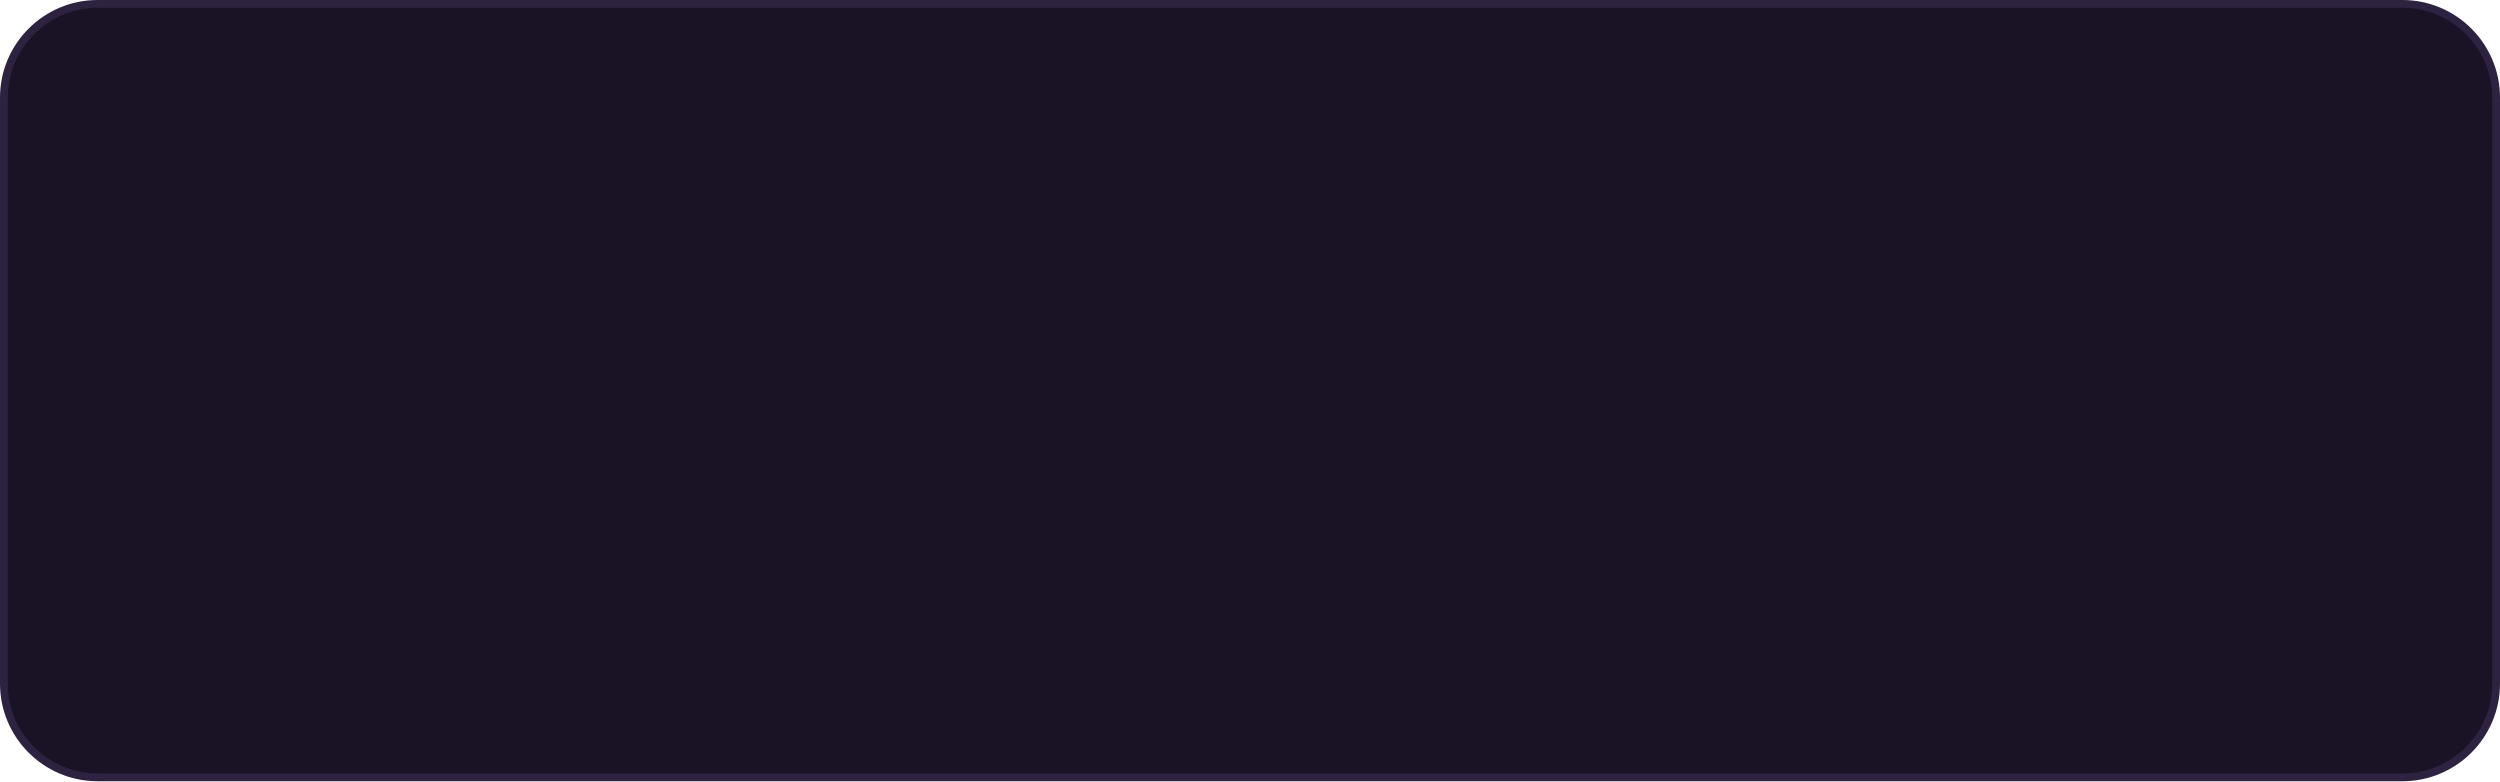
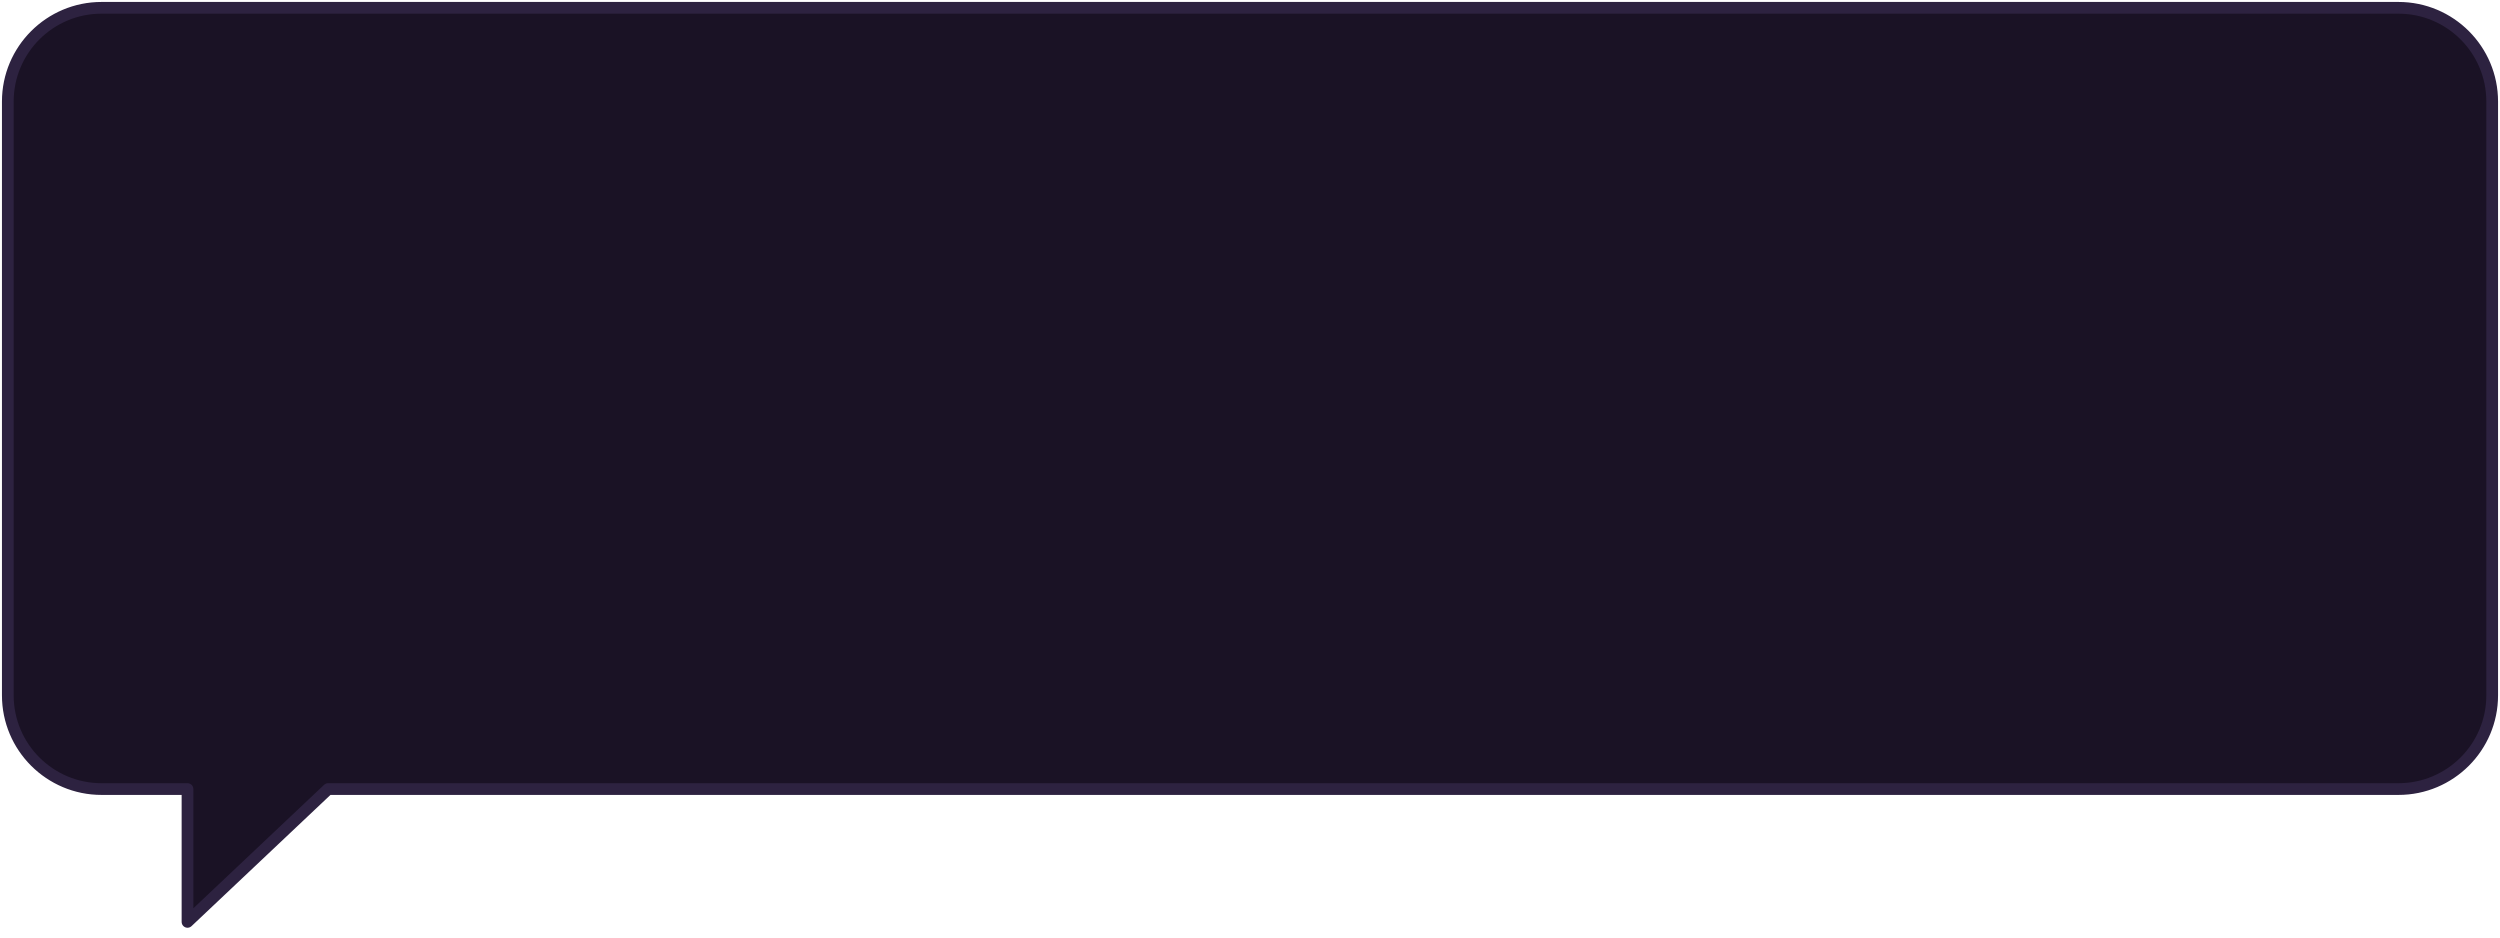
- <svg xmlns="http://www.w3.org/2000/svg" width="320" height="100" viewBox="0 0 320 100" fill="none">
-   <rect x="0.5" y="0.5" width="319" height="99" rx="12" fill="#1a1225" stroke="#2d2240" stroke-width="1" />
+ <svg xmlns="http://www.w3.org/2000/svg" width="320" height="120" viewBox="0 0 320 120" fill="none">
+   <path d="M13,1 L307,1 C313.627,1 319,6.373 319,13 L319,89 C319,95.627 313.627,101 307,101 L42,101 L24,118 L24,101 L13,101 C6.373,101 1,95.627 1,89 L1,13 C1,6.373 6.373,1 13,1 Z" fill="#1a1225" stroke="#2d2240" stroke-width="1.5" stroke-linejoin="round" />
</svg>
